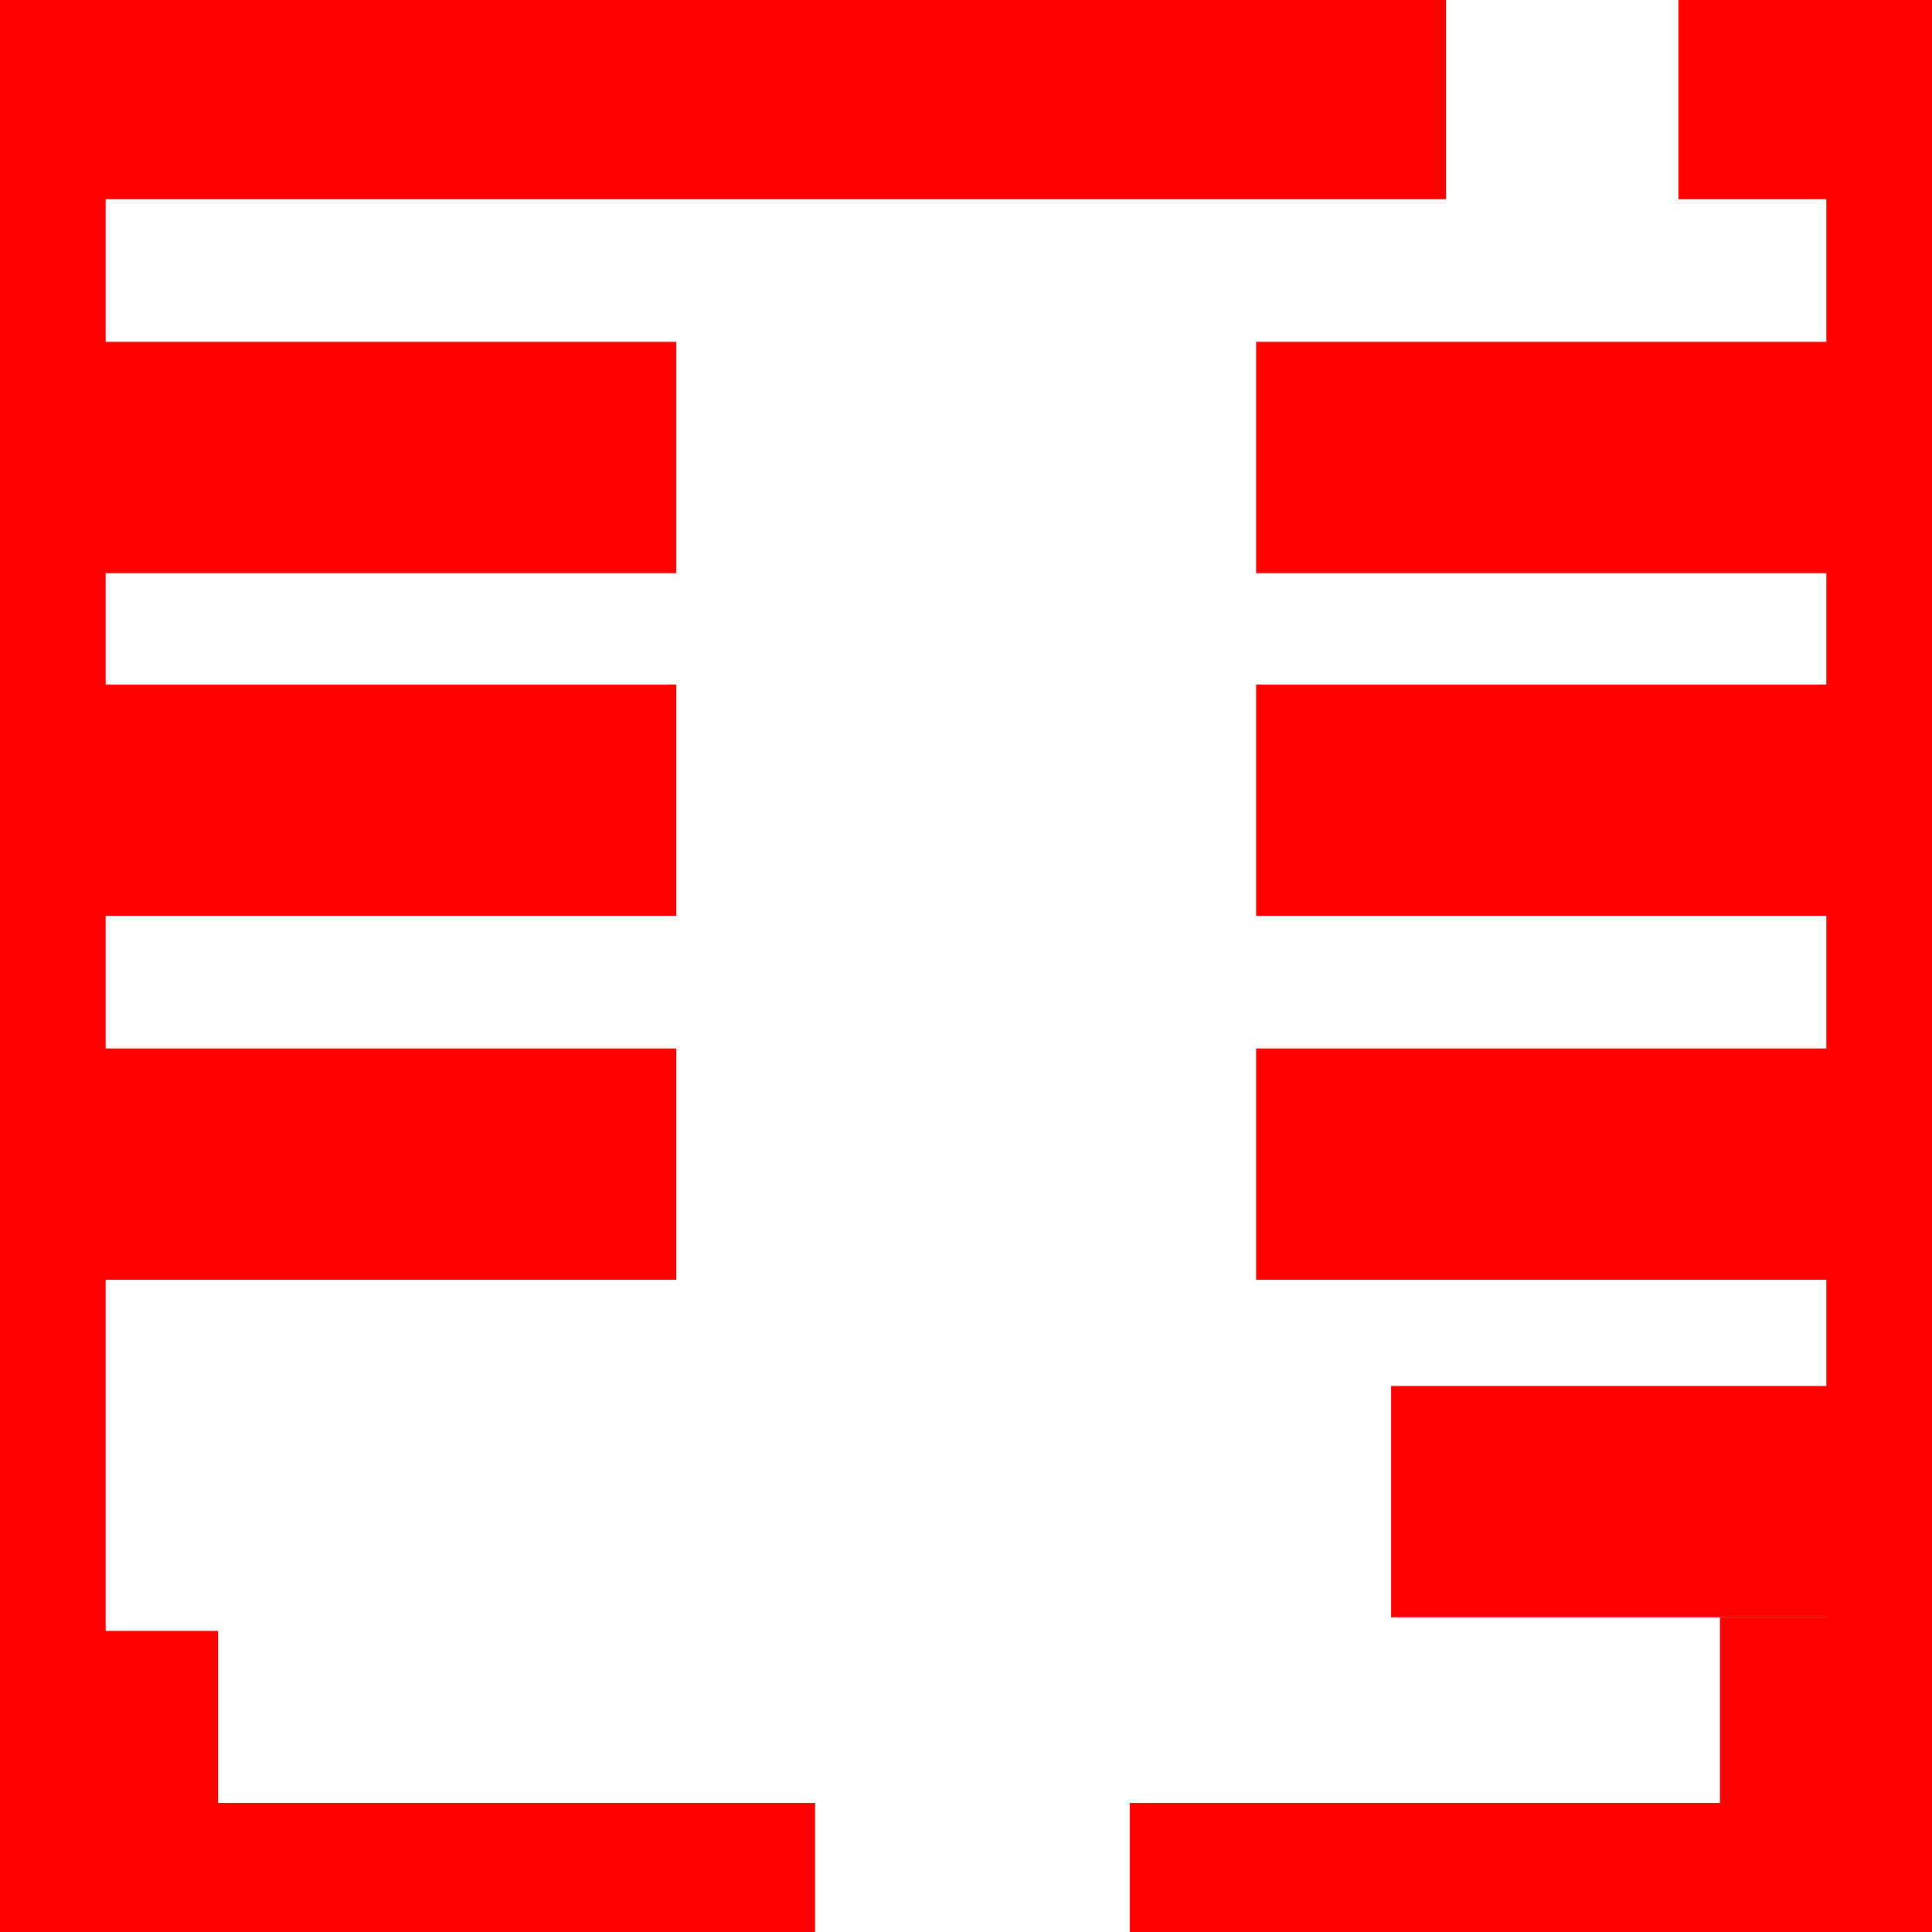
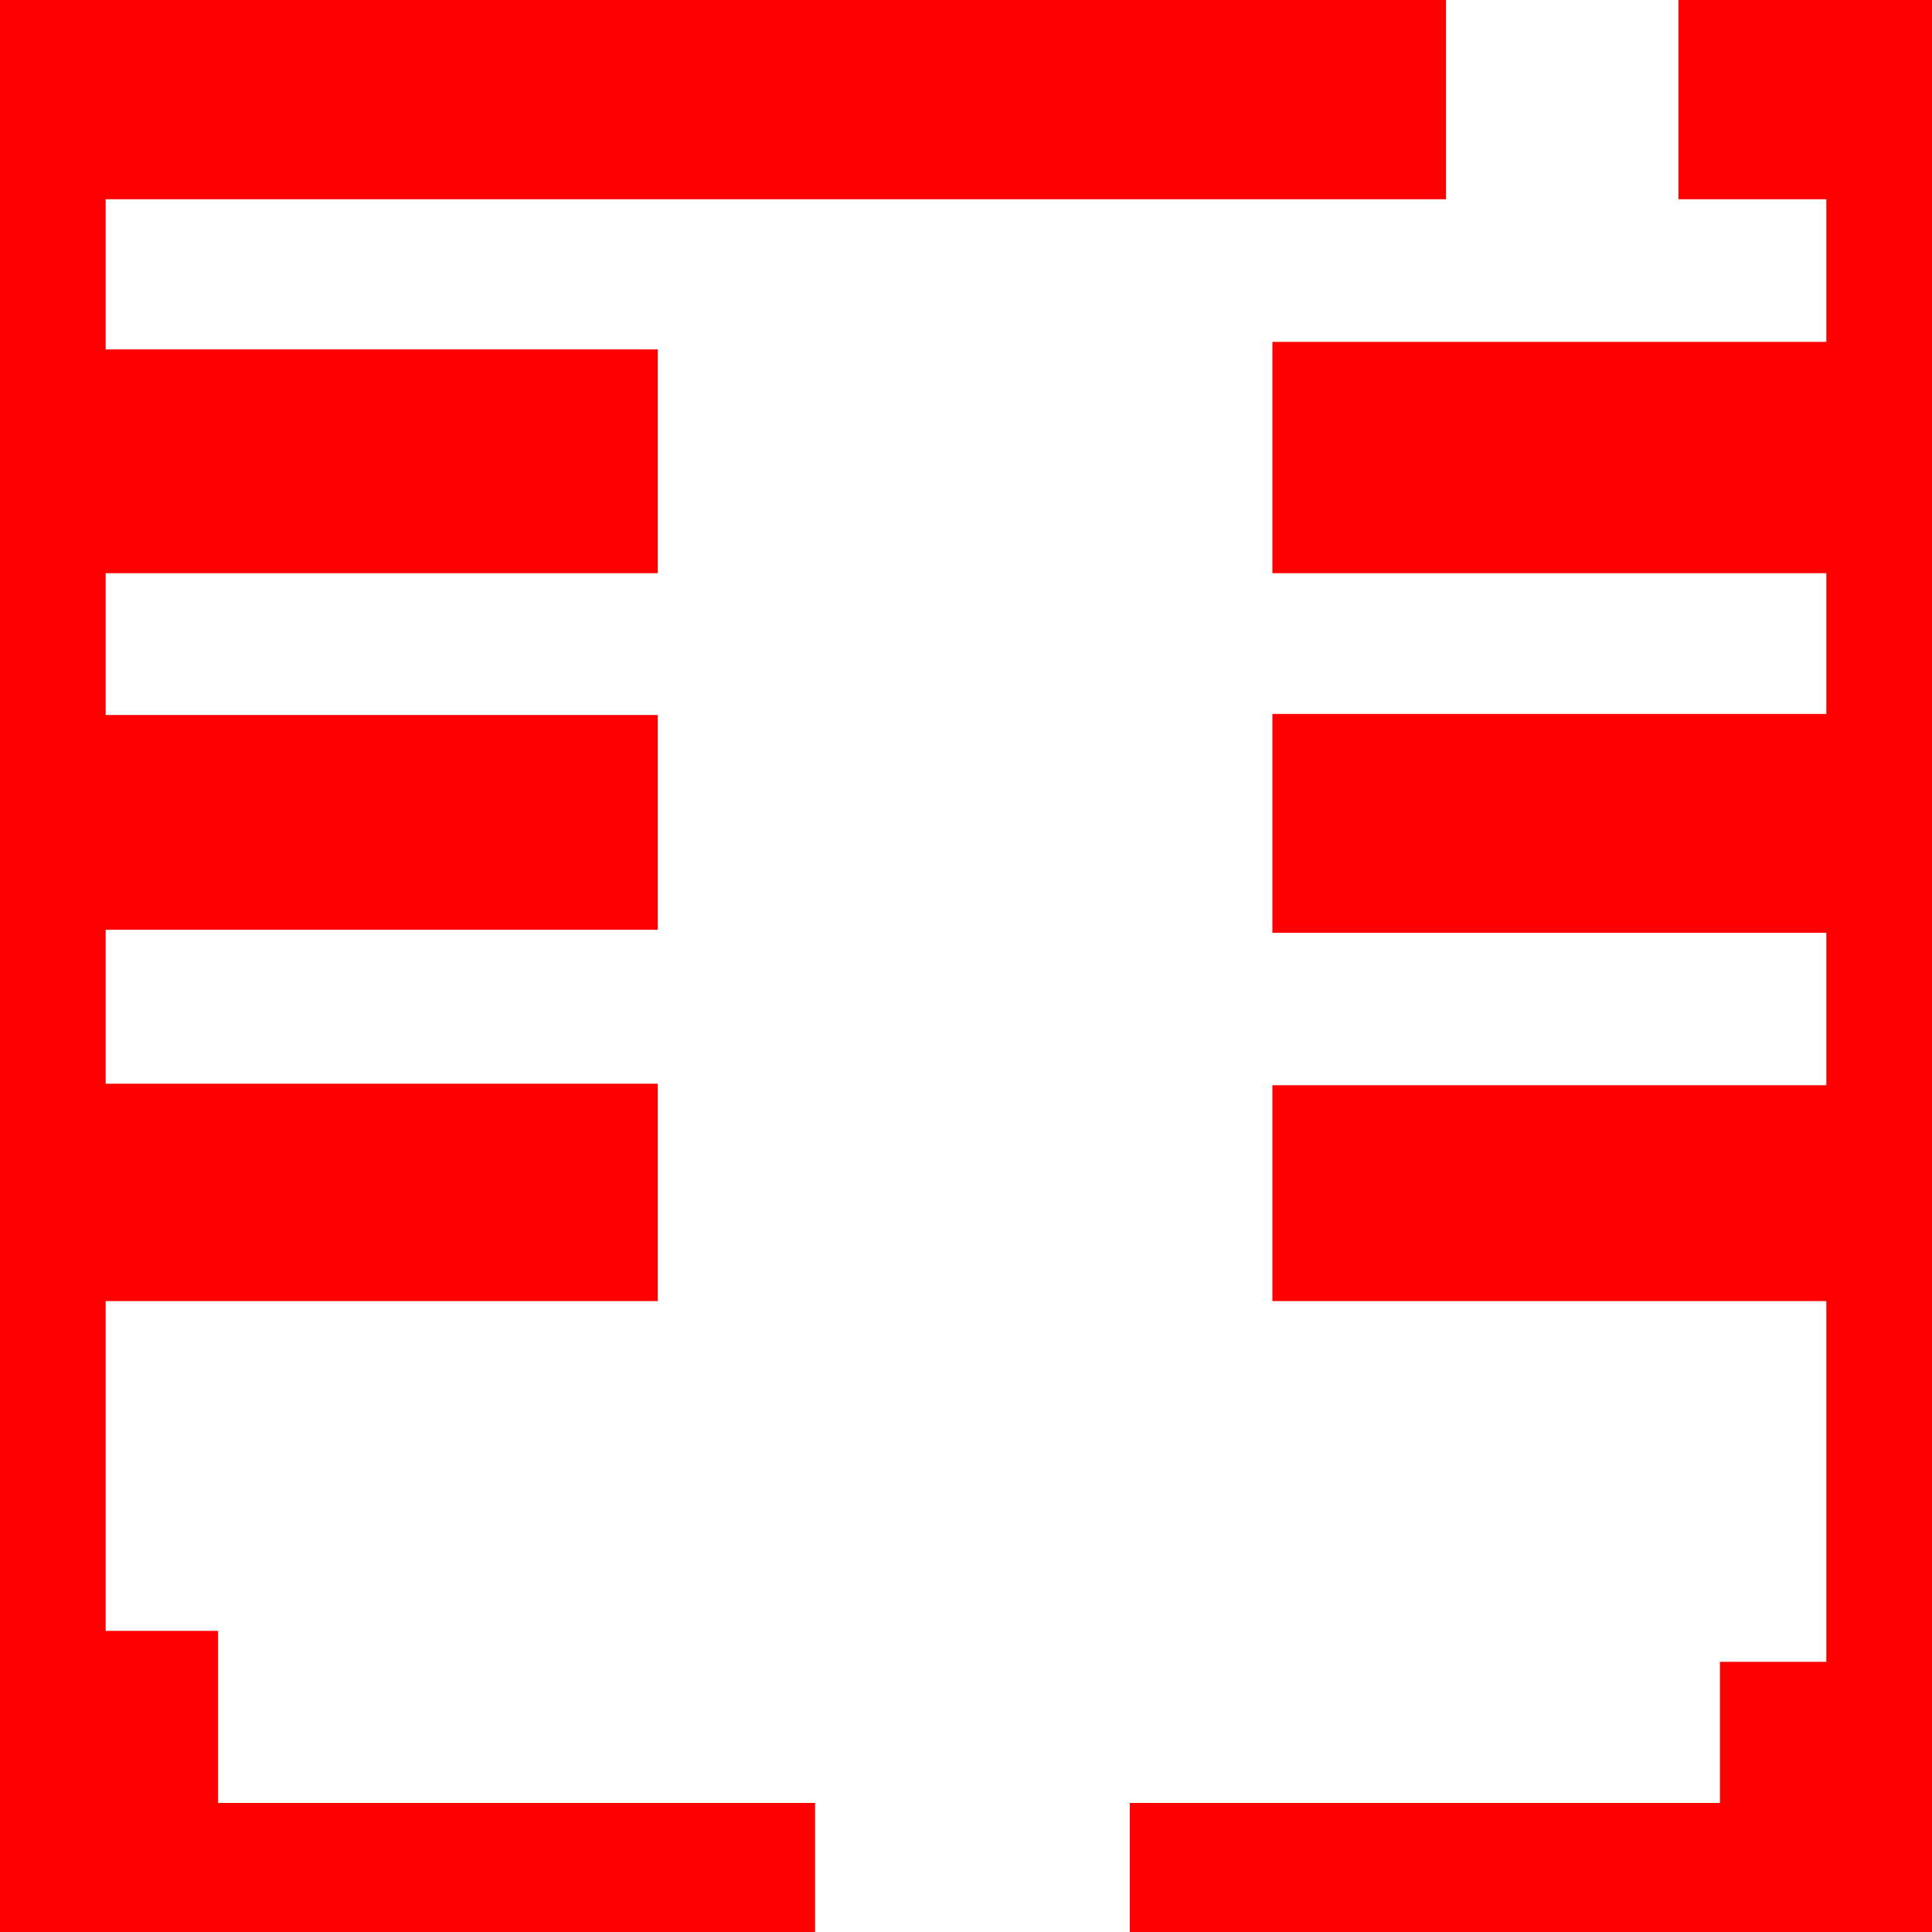
<svg xmlns="http://www.w3.org/2000/svg" width="320" height="320" viewBox="0 0 320 320" fill="none">
  <rect width="17.5" height="320" fill="#FF0000" />
  <rect y="320" width="21.375" height="135" transform="rotate(-90 0 320)" fill="#FF0000" />
  <rect x="187.125" y="320" width="21.375" height="132.875" transform="rotate(-90 187.125 320)" fill="#FF0000" />
-   <rect x="284.875" y="301.625" width="33.75" height="35.125" transform="rotate(-90 284.875 301.625)" fill="#FF0000" />
+   <rect x="284.875" y="301.625" width="26.375" height="35.125" transform="rotate(-90 284.875 301.625)" fill="#FF0000" />
  <rect y="301.625" width="31.5" height="36.125" transform="rotate(-90 0 301.625)" fill="#FF0000" />
-   <rect x="208.052" y="151.691" width="38.315" height="112.01" transform="rotate(-90 208.052 151.691)" fill="#FF0000" />
-   <rect x="208.052" y="211.975" width="38.315" height="112.01" transform="rotate(-90 208.052 211.975)" fill="#FF0000" />
-   <rect x="230.414" y="267.875" width="38.315" height="89.649" transform="rotate(-90 230.414 267.875)" fill="#FF0000" />
-   <rect x="208.052" y="94.938" width="38.315" height="112.01" transform="rotate(-90 208.052 94.9377)" fill="#FF0000" />
-   <rect y="151.691" width="38.315" height="112.01" transform="rotate(-90 0 151.691)" fill="#FF0000" />
-   <rect y="211.975" width="38.315" height="112.01" transform="rotate(-90 0 211.975)" fill="#FF0000" />
-   <rect y="94.938" width="38.315" height="112.01" transform="rotate(-90 0 94.9377)" fill="#FF0000" />
+   <rect x="210.75" y="154.5" width="36.25" height="109.312" transform="rotate(-90 210.75 154.5)" fill="#FF0000" />
+   <rect x="210.75" y="215.5" width="35.75" height="109.312" transform="rotate(-90 210.75 215.5)" fill="#FF0000" />
+   <rect x="210.75" y="94.938" width="38.315" height="109.312" transform="rotate(-90 210.75 94.9377)" fill="#FF0000" />
+   <rect y="154" width="35.575" height="108.942" transform="rotate(-90 0 154)" fill="#FF0000" />
+   <rect y="215.5" width="36" height="108.942" transform="rotate(-90 0 215.5)" fill="#FF0000" />
+   <rect y="94.938" width="37.062" height="108.942" transform="rotate(-90 0 94.9377)" fill="#FF0000" />
  <rect y="33" width="33.13" height="239.5" transform="rotate(-90 0 33)" fill="#FF0000" />
  <rect x="278" y="33" width="33.13" height="42" transform="rotate(-90 278 33)" fill="#FF0000" />
  <rect x="302.5" width="17.5" height="320" fill="#FF0000" />
</svg>
